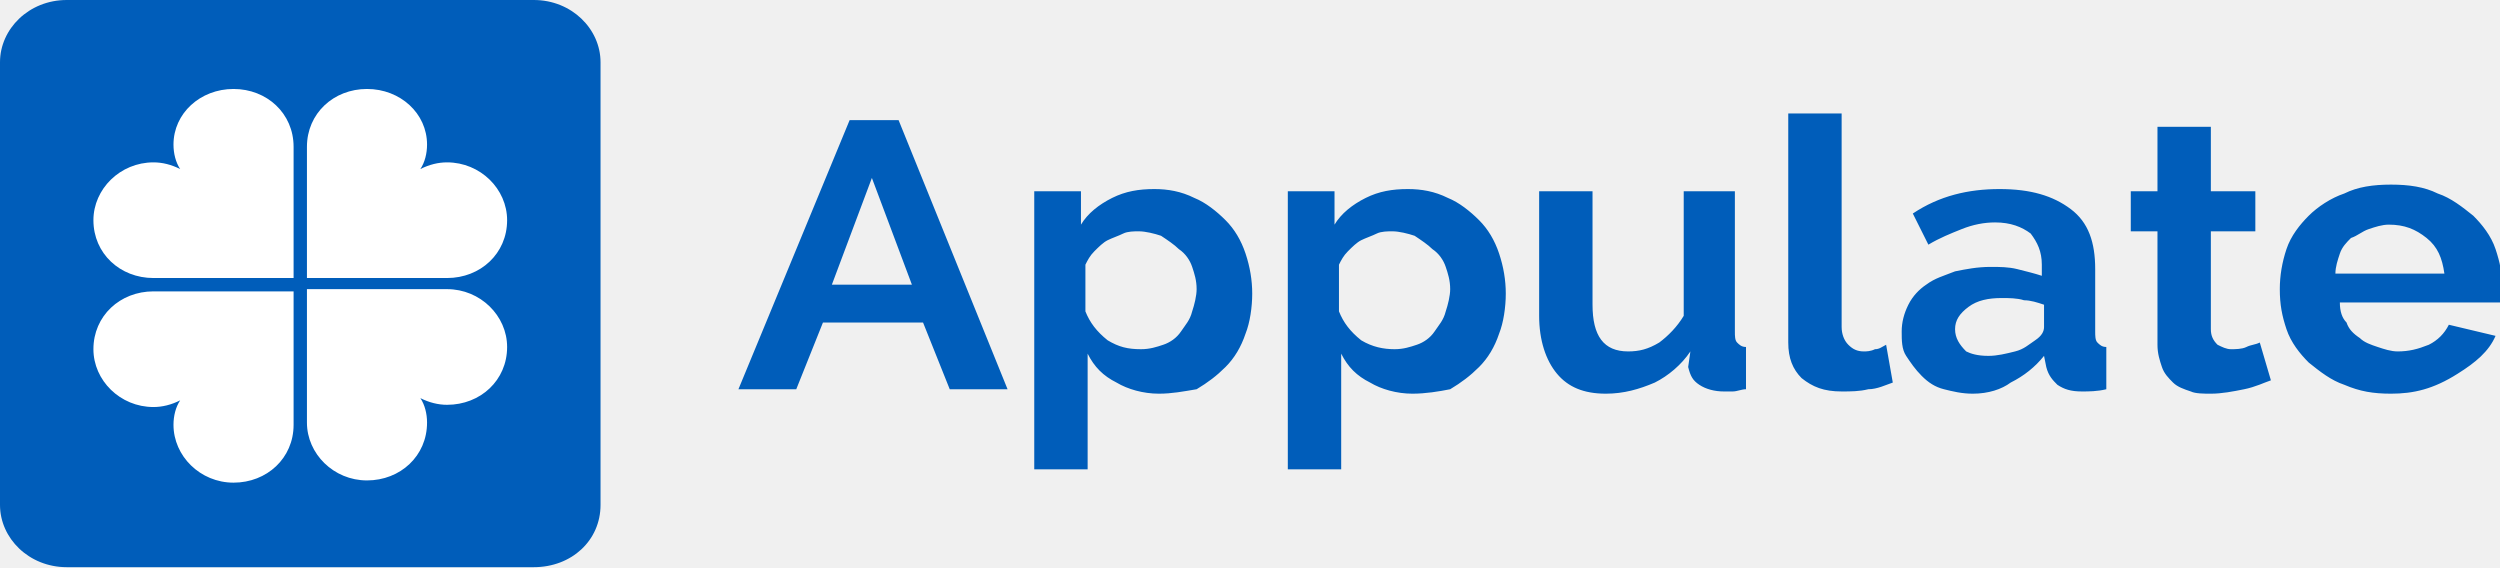
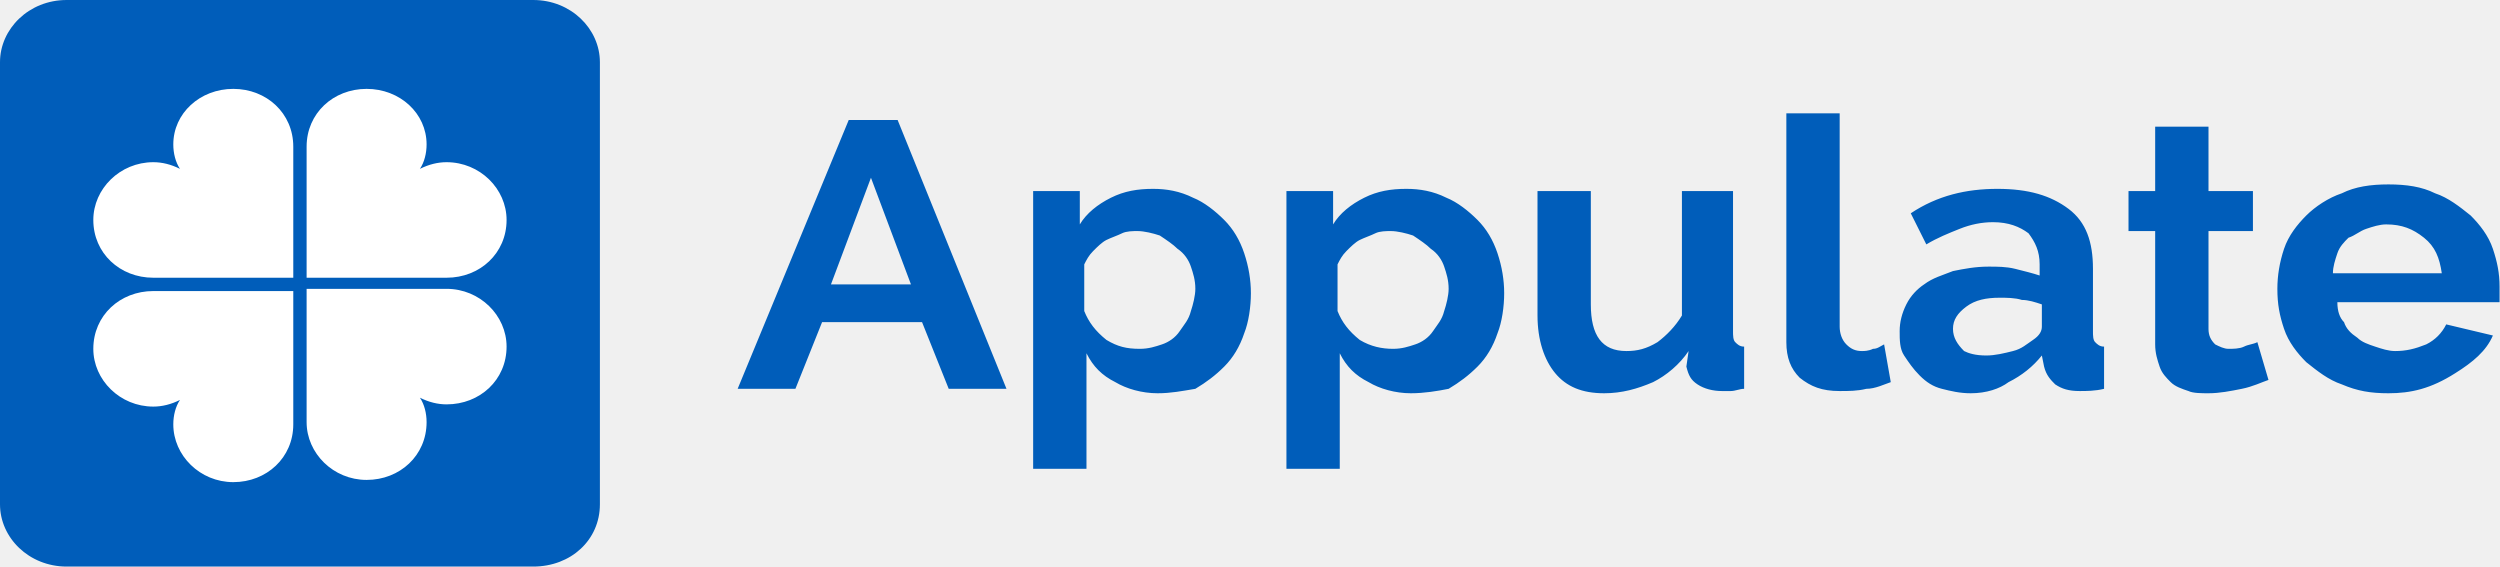
- <svg xmlns="http://www.w3.org/2000/svg" enable-background="new 0 0 112.4 25.5" viewBox="0 0 112.4 25.5">
+ <svg xmlns="http://www.w3.org/2000/svg" enable-background="new 0 0 112.4 25.5" viewBox="0 0 112.52 25.5">
  <path d="m0 2.8c0-1.5 1.3-2.8 3-2.8h21c1.7 0 3 1.3 3 2.8v19.9c0 1.6-1.3 2.8-3 2.8h-21c-1.7 0-3-1.3-3-2.8z" fill="#005dba" />
  <path d="m13.2 12.5h-6.3c-1.5 0-2.7-1.1-2.7-2.6 0-1.4 1.2-2.6 2.7-2.6.4 0 .8.1 1.2.3-.2-.3-.3-.7-.3-1.1 0-1.4 1.2-2.5 2.7-2.5s2.7 1.1 2.7 2.6zm.6 0h6.3c1.5 0 2.7-1.1 2.7-2.6 0-1.4-1.2-2.6-2.7-2.6-.4 0-.8.1-1.2.3.2-.3.3-.7.3-1.1 0-1.4-1.2-2.5-2.7-2.5s-2.7 1.1-2.7 2.6zm-.6.6h-6.3c-1.5 0-2.7 1.1-2.7 2.6 0 1.4 1.2 2.6 2.7 2.6.4 0 .8-.1 1.2-.3-.2.3-.3.7-.3 1.1 0 1.4 1.2 2.6 2.7 2.6s2.7-1.1 2.7-2.6zm.6 5.9c0 1.4 1.2 2.6 2.7 2.6s2.7-1.1 2.7-2.6c0-.4-.1-.8-.3-1.1.4.2.8.3 1.2.3 1.5 0 2.7-1.1 2.7-2.6 0-1.4-1.2-2.6-2.7-2.6h-6.3z" fill="#fff" />
  <path d="m38.2 5.4h2.2l4.9 12.1h-2.6l-1.2-3h-4.5l-1.2 3h-2.6zm2.8 7.4-1.8-4.8-1.8 4.8zm11.1 4.9c-.7 0-1.4-.2-1.9-.5-.6-.3-1-.7-1.3-1.3v5.2h-2.4v-12.5h2.1v1.5c.3-.5.8-.9 1.4-1.2s1.2-.4 1.9-.4c.6 0 1.2.1 1.8.4.5.2 1 .6 1.4 1s.7.9.9 1.5.3 1.2.3 1.8-.1 1.3-.3 1.8c-.2.6-.5 1.1-.9 1.5s-.8.7-1.3 1c-.6.1-1.1.2-1.7.2zm-.8-2c.4 0 .7-.1 1-.2s.6-.3.8-.6.4-.5.5-.9c.1-.3.2-.7.2-1 0-.4-.1-.7-.2-1s-.3-.6-.6-.8c-.2-.2-.5-.4-.8-.6-.3-.1-.7-.2-1-.2-.2 0-.5 0-.7.1s-.5.2-.7.3-.4.3-.6.5-.3.4-.4.6v2.1c.2.5.5.9 1 1.3.5.3.9.4 1.5.4zm12.2 2c-.7 0-1.4-.2-1.9-.5-.6-.3-1-.7-1.3-1.3v5.2h-2.4v-12.5h2.1v1.5c.3-.5.8-.9 1.4-1.2s1.2-.4 1.9-.4c.6 0 1.2.1 1.8.4.5.2 1 .6 1.4 1s.7.9.9 1.5.3 1.2.3 1.8-.1 1.3-.3 1.8c-.2.6-.5 1.1-.9 1.5s-.8.7-1.3 1c-.5.1-1.1.2-1.7.2zm-.8-2c.4 0 .7-.1 1-.2s.6-.3.8-.6.4-.5.5-.9c.1-.3.2-.7.2-1 0-.4-.1-.7-.2-1s-.3-.6-.6-.8c-.2-.2-.5-.4-.8-.6-.3-.1-.7-.2-1-.2-.2 0-.5 0-.7.1s-.5.2-.7.3-.4.3-.6.5-.3.4-.4.6v2.1c.2.5.5.9 1 1.3.5.3 1 .4 1.5.4zm9.5 2c-1 0-1.7-.3-2.2-.9s-.8-1.5-.8-2.6v-5.6h2.4v5.1c0 1.4.5 2.1 1.6 2.1.5 0 .9-.1 1.4-.4.4-.3.8-.7 1.1-1.2v-5.6h2.3v6.3c0 .2 0 .4.1.5s.2.2.4.2v1.9c-.2 0-.4.1-.6.1h-.4c-.4 0-.8-.1-1.1-.3s-.4-.4-.5-.8l.1-.7c-.4.6-1 1.1-1.6 1.4-.7.3-1.4.5-2.2.5zm8.2-12.6h2.4v9.6c0 .3.1.6.3.8s.4.3.7.3c.1 0 .3 0 .5-.1.2 0 .3-.1.5-.2l.3 1.7c-.3.1-.7.3-1.1.3-.4.1-.8.1-1.2.1-.8 0-1.3-.2-1.8-.6-.4-.4-.6-.9-.6-1.6zm8.3 12.6c-.5 0-.9-.1-1.3-.2s-.7-.3-1-.6-.5-.6-.7-.9-.2-.7-.2-1.1.1-.8.3-1.2.5-.7.8-.9c.4-.3.8-.4 1.3-.6.5-.1 1-.2 1.6-.2.4 0 .8 0 1.2.1s.8.2 1.1.3v-.5c0-.6-.2-1-.5-1.4-.4-.3-.9-.5-1.6-.5-.5 0-1 .1-1.5.3s-1 .4-1.5.7l-.7-1.4c1.2-.8 2.5-1.1 3.9-1.1s2.4.3 3.2.9 1.1 1.5 1.1 2.7v2.8c0 .2 0 .4.1.5s.2.2.4.2v1.9c-.4.1-.8.1-1.1.1-.5 0-.8-.1-1.1-.3-.2-.2-.4-.4-.5-.8l-.1-.5c-.4.5-.9.9-1.5 1.2-.4.3-1 .5-1.7.5zm.7-1.7c.4 0 .8-.1 1.2-.2s.6-.3.9-.5.4-.4.4-.6v-1c-.3-.1-.6-.2-.9-.2-.3-.1-.7-.1-1-.1-.6 0-1.1.1-1.5.4s-.6.6-.6 1 .2.7.5 1c.2.1.5.2 1 .2zm12.7 1.1c-.3.1-.7.3-1.2.4s-1 .2-1.5.2c-.3 0-.7 0-.9-.1-.3-.1-.6-.2-.8-.4s-.4-.4-.5-.7-.2-.6-.2-1v-5.1h-1.2v-1.8h1.2v-2.9h2.4v2.9h2v1.8h-2v4.4c0 .3.1.5.3.7.2.1.4.2.6.2s.5 0 .7-.1.4-.1.6-.2zm5.4.6c-.8 0-1.4-.1-2.1-.4-.6-.2-1.1-.6-1.6-1-.4-.4-.8-.9-1-1.5s-.3-1.1-.3-1.8c0-.6.1-1.2.3-1.8s.6-1.1 1-1.5 1-.8 1.6-1c.6-.3 1.3-.4 2.1-.4s1.5.1 2.1.4c.6.2 1.1.6 1.6 1 .4.4.8.9 1 1.5s.3 1.1.3 1.7v.7h-7.3c0 .4.1.7.3.9.1.3.3.5.6.7.2.2.5.3.8.4s.6.2.9.2c.5 0 .9-.1 1.4-.3.4-.2.7-.5.9-.9l2.1.5c-.3.7-.9 1.2-1.7 1.7-1.1.7-2 .9-3 .9zm2.4-5.4c-.1-.7-.3-1.2-.8-1.6s-1-.6-1.7-.6c-.3 0-.6.1-.9.2s-.5.3-.8.4c-.2.2-.4.4-.5.7s-.2.6-.2.9z" fill="#005dba" />
</svg>
